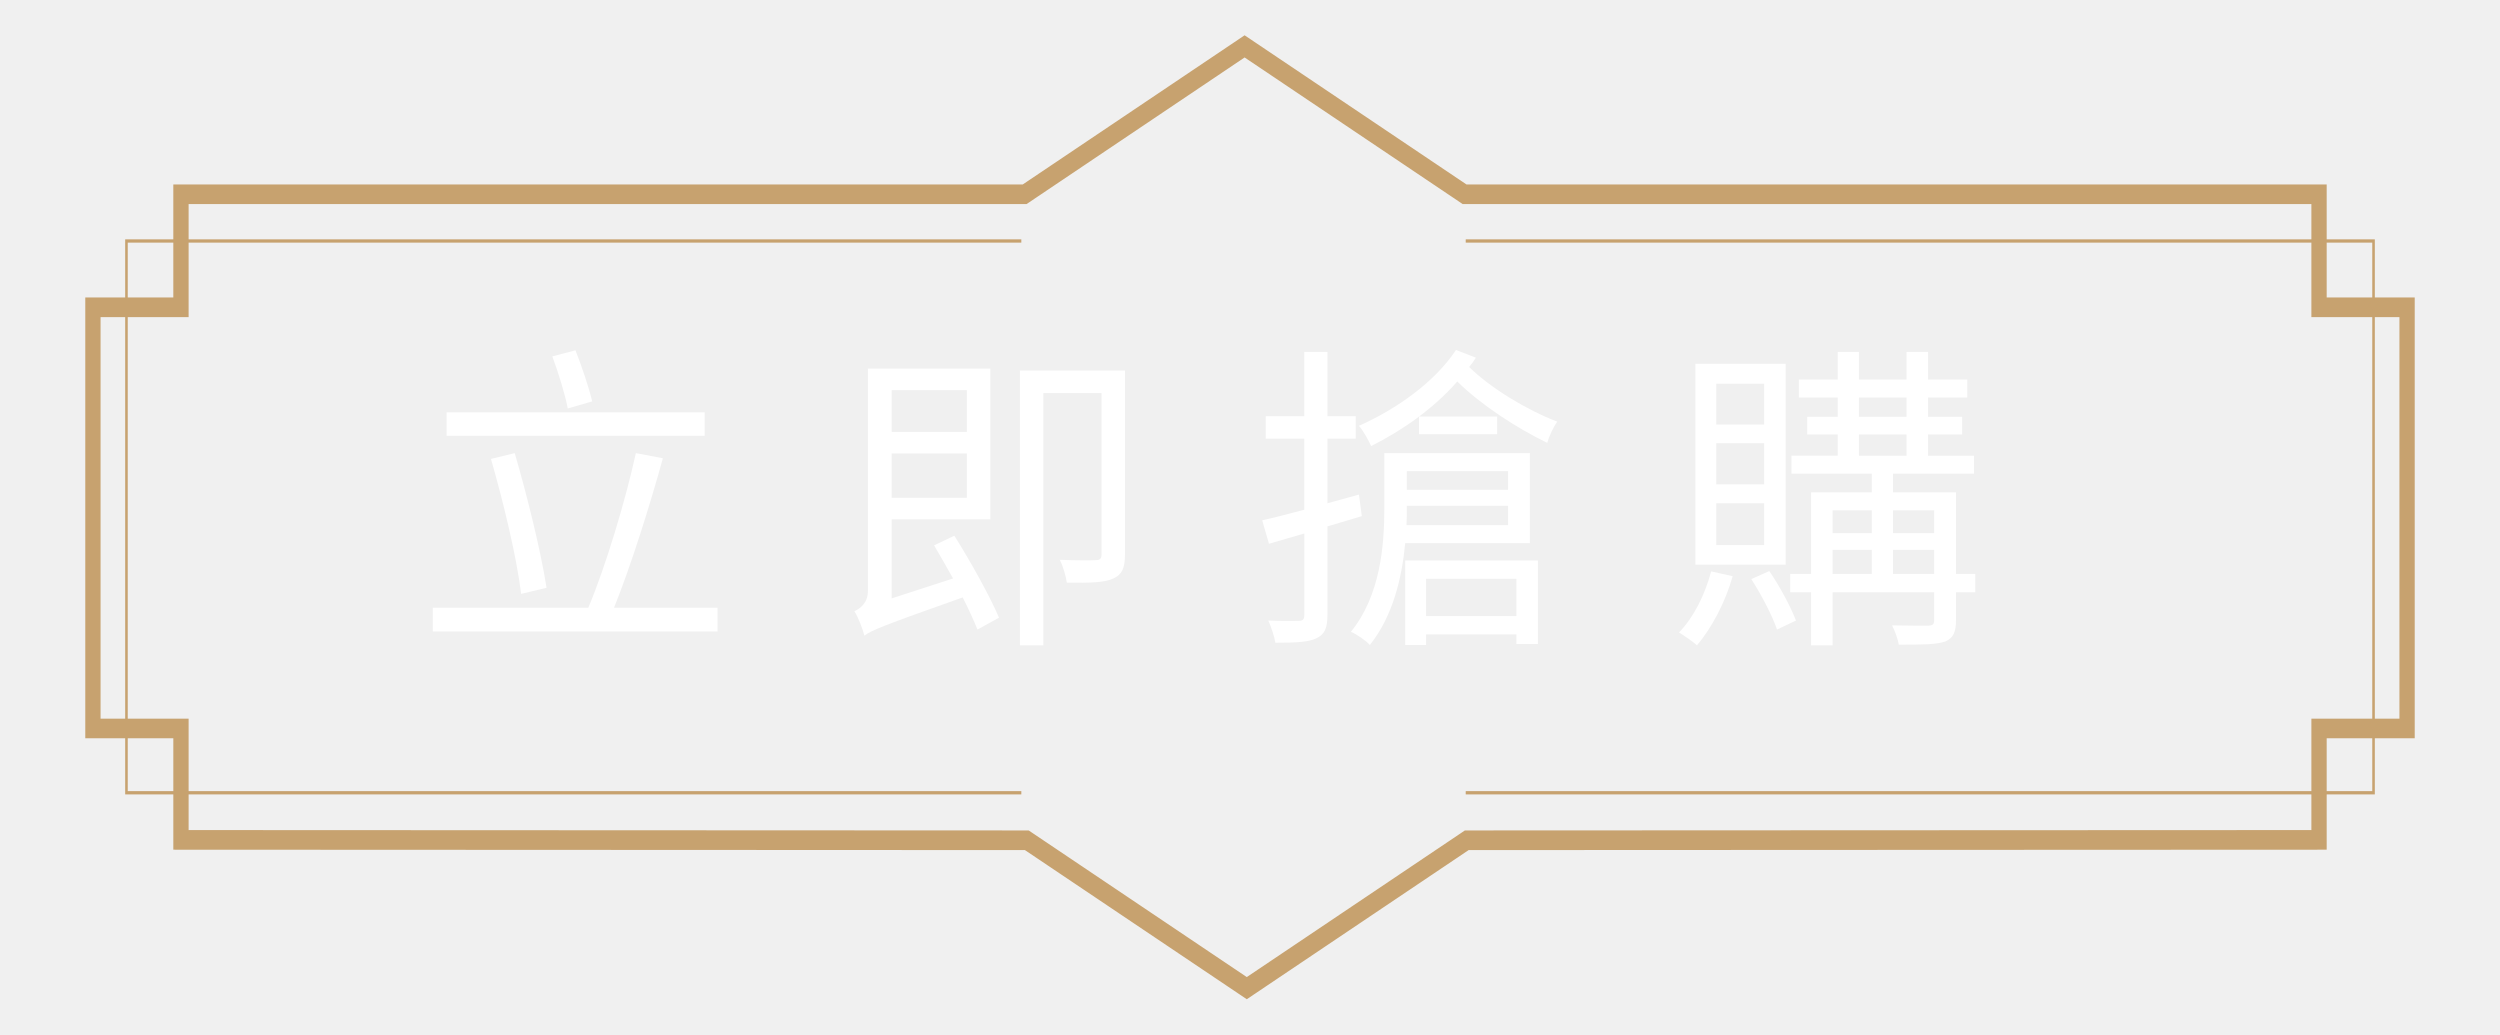
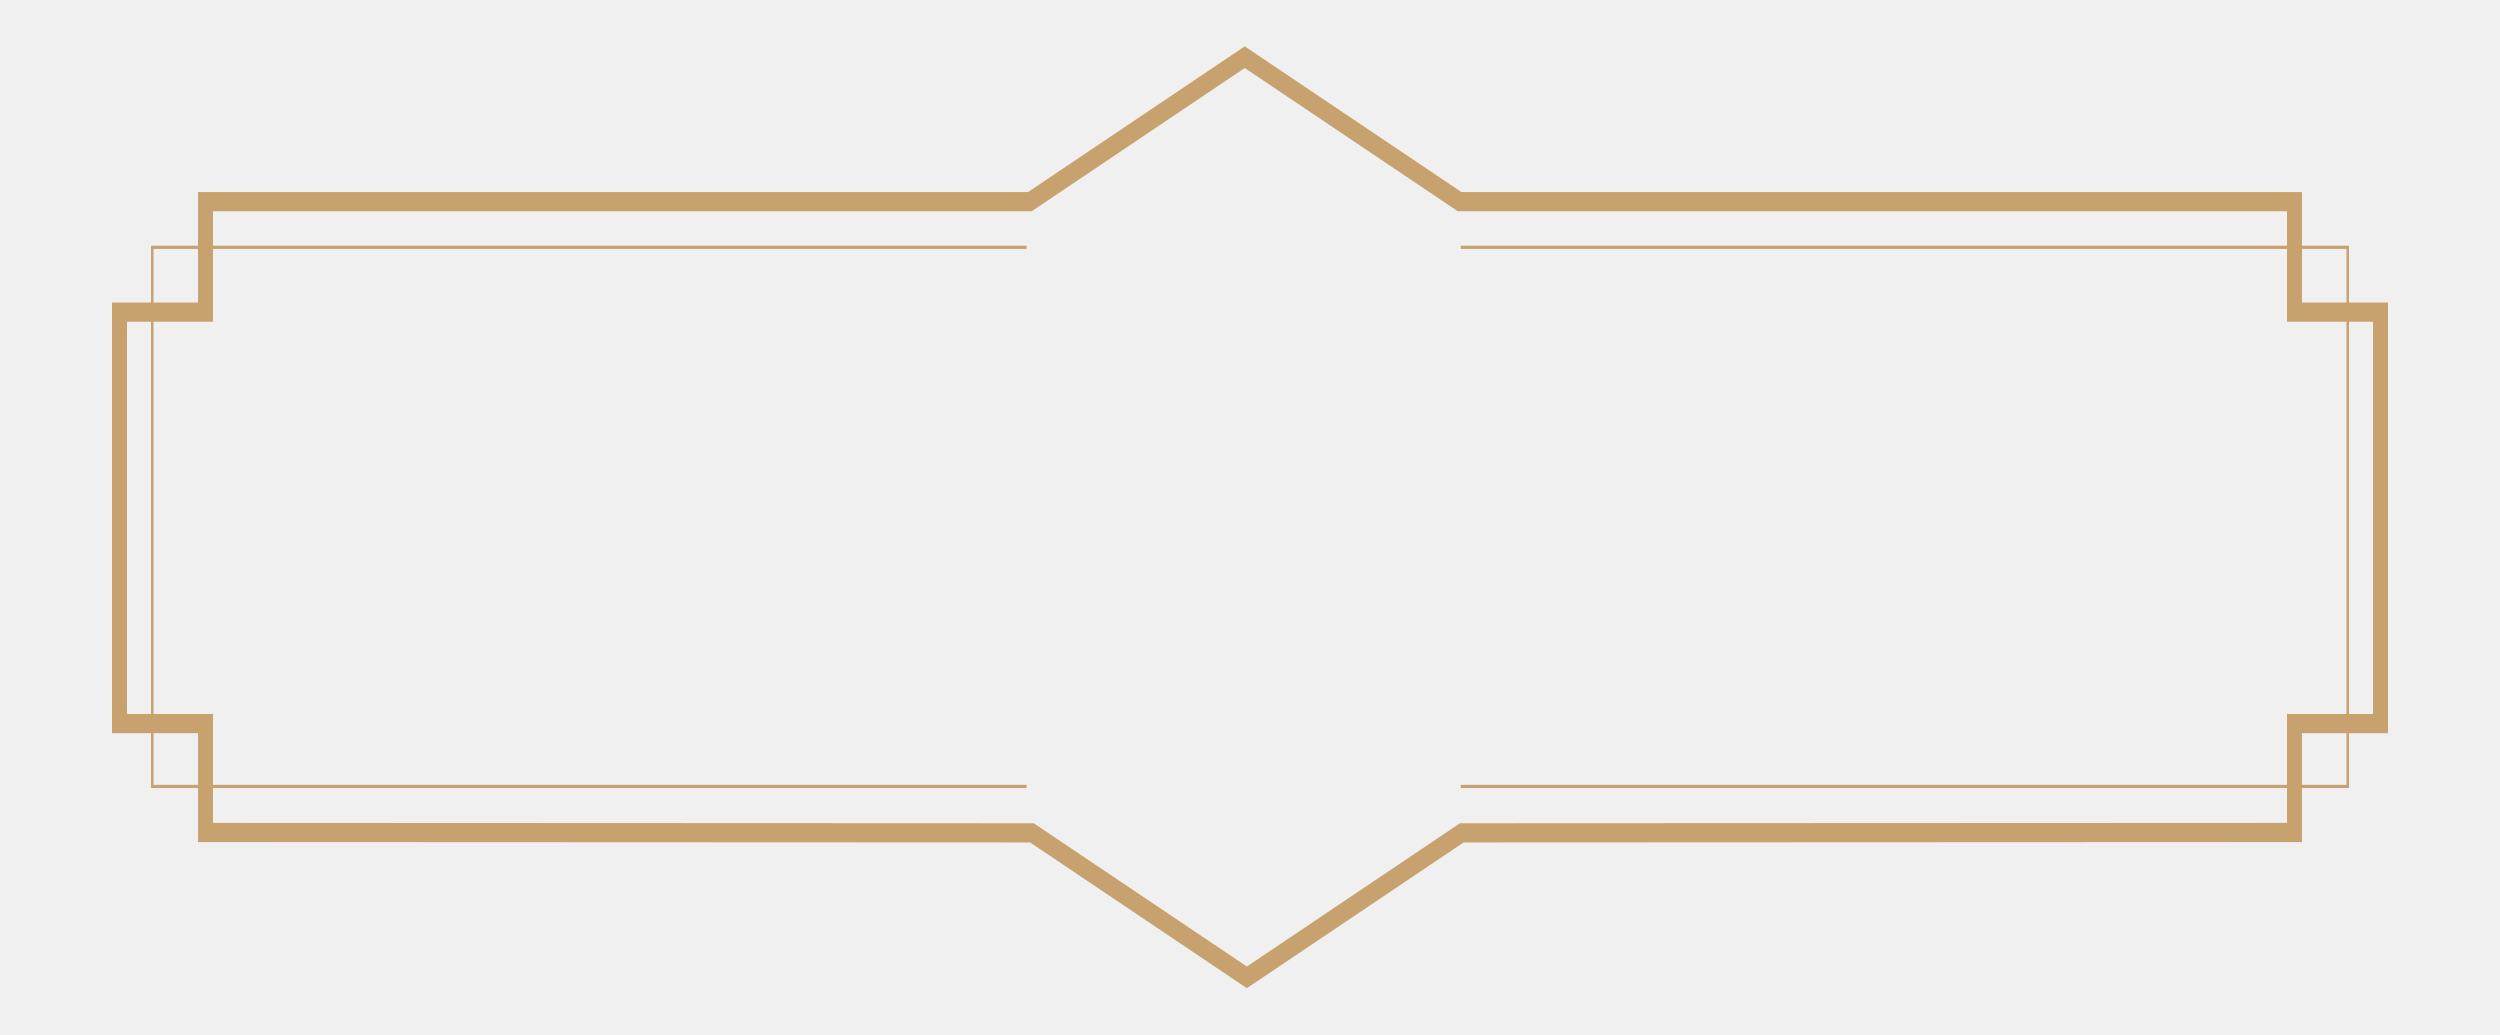
- <svg xmlns="http://www.w3.org/2000/svg" version="1.1" id="圖層_1" x="0px" y="0px" viewBox="0 0 601.843 249.05" style="enable-background:new 0 0 601.843 249.05;" xml:space="preserve">
+ <svg xmlns="http://www.w3.org/2000/svg" version="1.1" id="圖層_1" x="0px" y="0px" viewBox="0 0 568.601 235.294" style="enable-background:new 0 0 568.601 235.294;" xml:space="preserve">
  <g>
    <g>
      <g>
        <g>
-           <path style="fill:#C7A26F;" d="M300.148,240.555l-53.412-35.907l-205.012-0.094v-26.82H20.529V71.615h21.194V44.405h204.492      l53.409-35.91l53.411,35.91h207.084v27.209h21.195v106.119h-21.195v26.82l-1.841,0.001l-204.723,0.093L300.148,240.555z       M45.406,199.828l202.236,0.091l52.506,35.298l52.502-35.298h0.452l203.335-0.091v-26.823h21.195V76.343h-21.195V49.134H352.129      l-52.505-35.301l-52.502,35.301H45.406v27.209H24.212v96.662h21.194V199.828z" />
+           <path style="fill:#C7A26F;" d="M283.586,224.751l-49.304-33.145L45.041,191.52v-24.757H25.477V68.807h19.564V43.691h188.762      l49.3-33.148l49.303,33.148H523.56v25.116h19.564v97.956H523.56v24.757l-1.699,0.001l-188.975,0.086L283.586,224.751z       M48.44,187.158l186.679,0.084l48.467,32.583l48.463-32.583h0.418l187.693-0.084v-24.76h19.564V73.172H520.16V48.055H331.569      L283.103,15.47l-48.464,32.585H48.44v25.116H28.877v89.227H48.44V187.158z" />
        </g>
        <g>
          <g>
-             <polygon style="fill:#C7A26F;" points="245.872,191.242 30.136,191.242 30.136,57.621 245.872,57.621 245.872,58.409        30.75,58.409 30.75,190.453 245.872,190.453      " />
+             <polygon style="fill:#C7A26F;" points="233.486,179.232 34.345,179.232 34.345,55.889 233.486,55.889 233.486,56.617        34.912,56.617 34.912,178.504 233.486,178.504      " />
          </g>
          <g>
-             <polygon style="fill:#C7A26F;" points="571.707,191.242 352.852,191.242 352.852,190.453 571.093,190.453 571.093,58.409        352.852,58.409 352.852,57.621 571.707,57.621      " />
+             <polygon style="fill:#C7A26F;" points="534.256,179.232 332.237,179.232 332.237,178.504 533.69,178.504 533.69,56.617        332.237,56.617 332.237,55.889 534.256,55.889      " />
          </g>
-         </g>
-         <g>
-           <path style="fill:#FFFFFF;" d="M172.731,146.297v5.725h-68.543v-5.725h37.443c4.177-9.902,8.974-25.916,11.449-37.211      l6.499,1.238c-3.172,11.527-7.813,26.226-11.759,35.973H172.731z M169.637,104.908h-62.122v-5.647h62.122V104.908z       M125.463,142.971c-1.083-8.819-4.332-22.358-7.272-32.492l5.725-1.393c3.018,10.367,6.267,23.518,7.659,32.415L125.463,142.971      z M136.68,98.333c-0.619-3.327-2.244-8.587-3.713-12.533l5.57-1.47c1.547,3.945,3.25,8.974,4.023,12.301L136.68,98.333z" />
-           <path style="fill:#FFFFFF;" d="M229.746,128.968c3.946,6.267,8.587,14.622,10.753,19.728l-5.183,2.862      c-0.851-2.089-2.089-4.874-3.559-7.736c-19.496,6.885-22.048,7.969-23.673,9.207c-0.387-1.625-1.47-4.41-2.398-5.88      c1.315-0.619,3.25-1.934,3.25-4.874V88.74h29.475v36.283h-23.75v19.031l14.776-4.796c-1.547-2.785-3.171-5.57-4.564-7.968      L229.746,128.968z M214.661,93.923v10.057h18.103V93.923H214.661z M232.763,119.84v-10.676h-18.103v10.676H232.763z       M270.826,133.455c0,3.249-0.696,4.874-2.785,5.802c-2.089,1.005-5.57,1.083-11.218,1.005c-0.232-1.547-0.851-3.868-1.702-5.493      c4.022,0.155,7.582,0.155,8.587,0.078c1.083,0,1.47-0.31,1.47-1.393V94.619h-14.003v60.729h-5.647V89.204h25.297V133.455z" />
-           <path style="fill:#FFFFFF;" d="M319.563,126.725v21.352c0,3.171-0.696,4.642-2.63,5.57c-1.857,0.928-4.874,1.083-9.902,1.083      c-0.232-1.47-1.006-3.791-1.702-5.338c3.327,0.155,6.421,0.077,7.272,0.077c1.006,0,1.393-0.309,1.393-1.392v-19.65l-8.51,2.476      l-1.625-5.647c2.862-0.619,6.343-1.547,10.134-2.553v-17.097h-9.284v-5.415h9.284V84.717h5.57v15.473h6.808v5.415h-6.808v15.55      l7.582-2.089l0.696,5.184L319.563,126.725z M338.285,130.748c-0.773,8.277-2.939,17.561-8.51,24.523      c-0.851-1.005-3.249-2.63-4.564-3.172c7.118-8.742,8.046-20.888,8.046-29.629v-13.384h35.045v21.662H338.285z M355.305,86.11      c-0.465,0.773-1.006,1.47-1.625,2.244c5.184,5.106,13.926,10.366,21.197,13.151c-0.928,1.315-2.012,3.636-2.398,5.106      c-7.349-3.559-15.937-9.129-21.661-14.776c-5.647,6.499-13.306,11.836-20.733,15.55c-0.464-1.083-1.934-3.791-2.94-4.874      c9.052-4.023,18.258-10.521,23.363-18.257L355.305,86.11z M338.285,134.925h31.951v20.114h-5.184v-2.321h-21.738v2.553h-5.029      V134.925z M363.041,126.415v-4.642h-24.369v0.773c0,1.238,0,2.553-0.078,3.868H363.041z M338.672,113.419v4.487h24.369v-4.487      H338.672z M360.41,100.267v4.255h-18.799v-4.255H360.41z M343.314,139.335v8.974h21.738v-8.974H343.314z" />
-           <path style="fill:#FFFFFF;" d="M417.116,138.716c-1.779,6.344-5.105,12.532-8.587,16.633c-0.929-0.851-3.095-2.321-4.332-3.095      c3.559-3.636,6.266-9.128,7.736-14.699L417.116,138.716z M429.881,135.931h-21.738V87.579h21.738V135.931z M424.699,92.376      h-11.527v9.825h11.527V92.376z M424.699,106.688h-11.527v9.902h11.527V106.688z M424.699,121.155h-11.527v10.057h11.527V121.155      z M425.936,137.478c2.553,3.713,5.184,8.665,6.421,11.914l-4.564,2.166c-1.083-3.249-3.79-8.432-6.188-12.146L425.936,137.478z       M475.525,142.584h-4.642v6.73c0,2.785-0.619,4.255-2.553,5.105c-2.166,0.774-5.647,0.774-11.218,0.774      c-0.231-1.315-0.928-3.327-1.624-4.642c4.022,0.077,7.736,0.077,8.819,0.077c0.928-0.077,1.314-0.31,1.314-1.315v-6.73h-24.446      v12.765h-5.183v-12.765h-5.029v-4.41h5.029v-19.65h14.621v-4.487h-19.341v-4.332h11.141v-5.106h-7.35v-4.255h7.35v-4.642h-9.361      V91.37h9.361v-6.653h5.105v6.653h11.45v-6.653h5.183v6.653h9.438v4.332h-9.438v4.642h8.2v4.255h-8.2v5.106h11.062v4.332H455.72      v4.487h15.163v19.65h4.642V142.584z M441.176,122.857v5.493h9.438v-5.493H441.176z M441.176,138.175h9.438v-5.802h-9.438      V138.175z M447.52,100.344h11.45v-4.642h-11.45V100.344z M447.52,109.705h11.45v-5.106h-11.45V109.705z M455.72,122.857v5.493      h9.902v-5.493H455.72z M465.622,138.175v-5.802h-9.902v5.802H465.622z" />
        </g>
      </g>
    </g>
  </g>
</svg>
